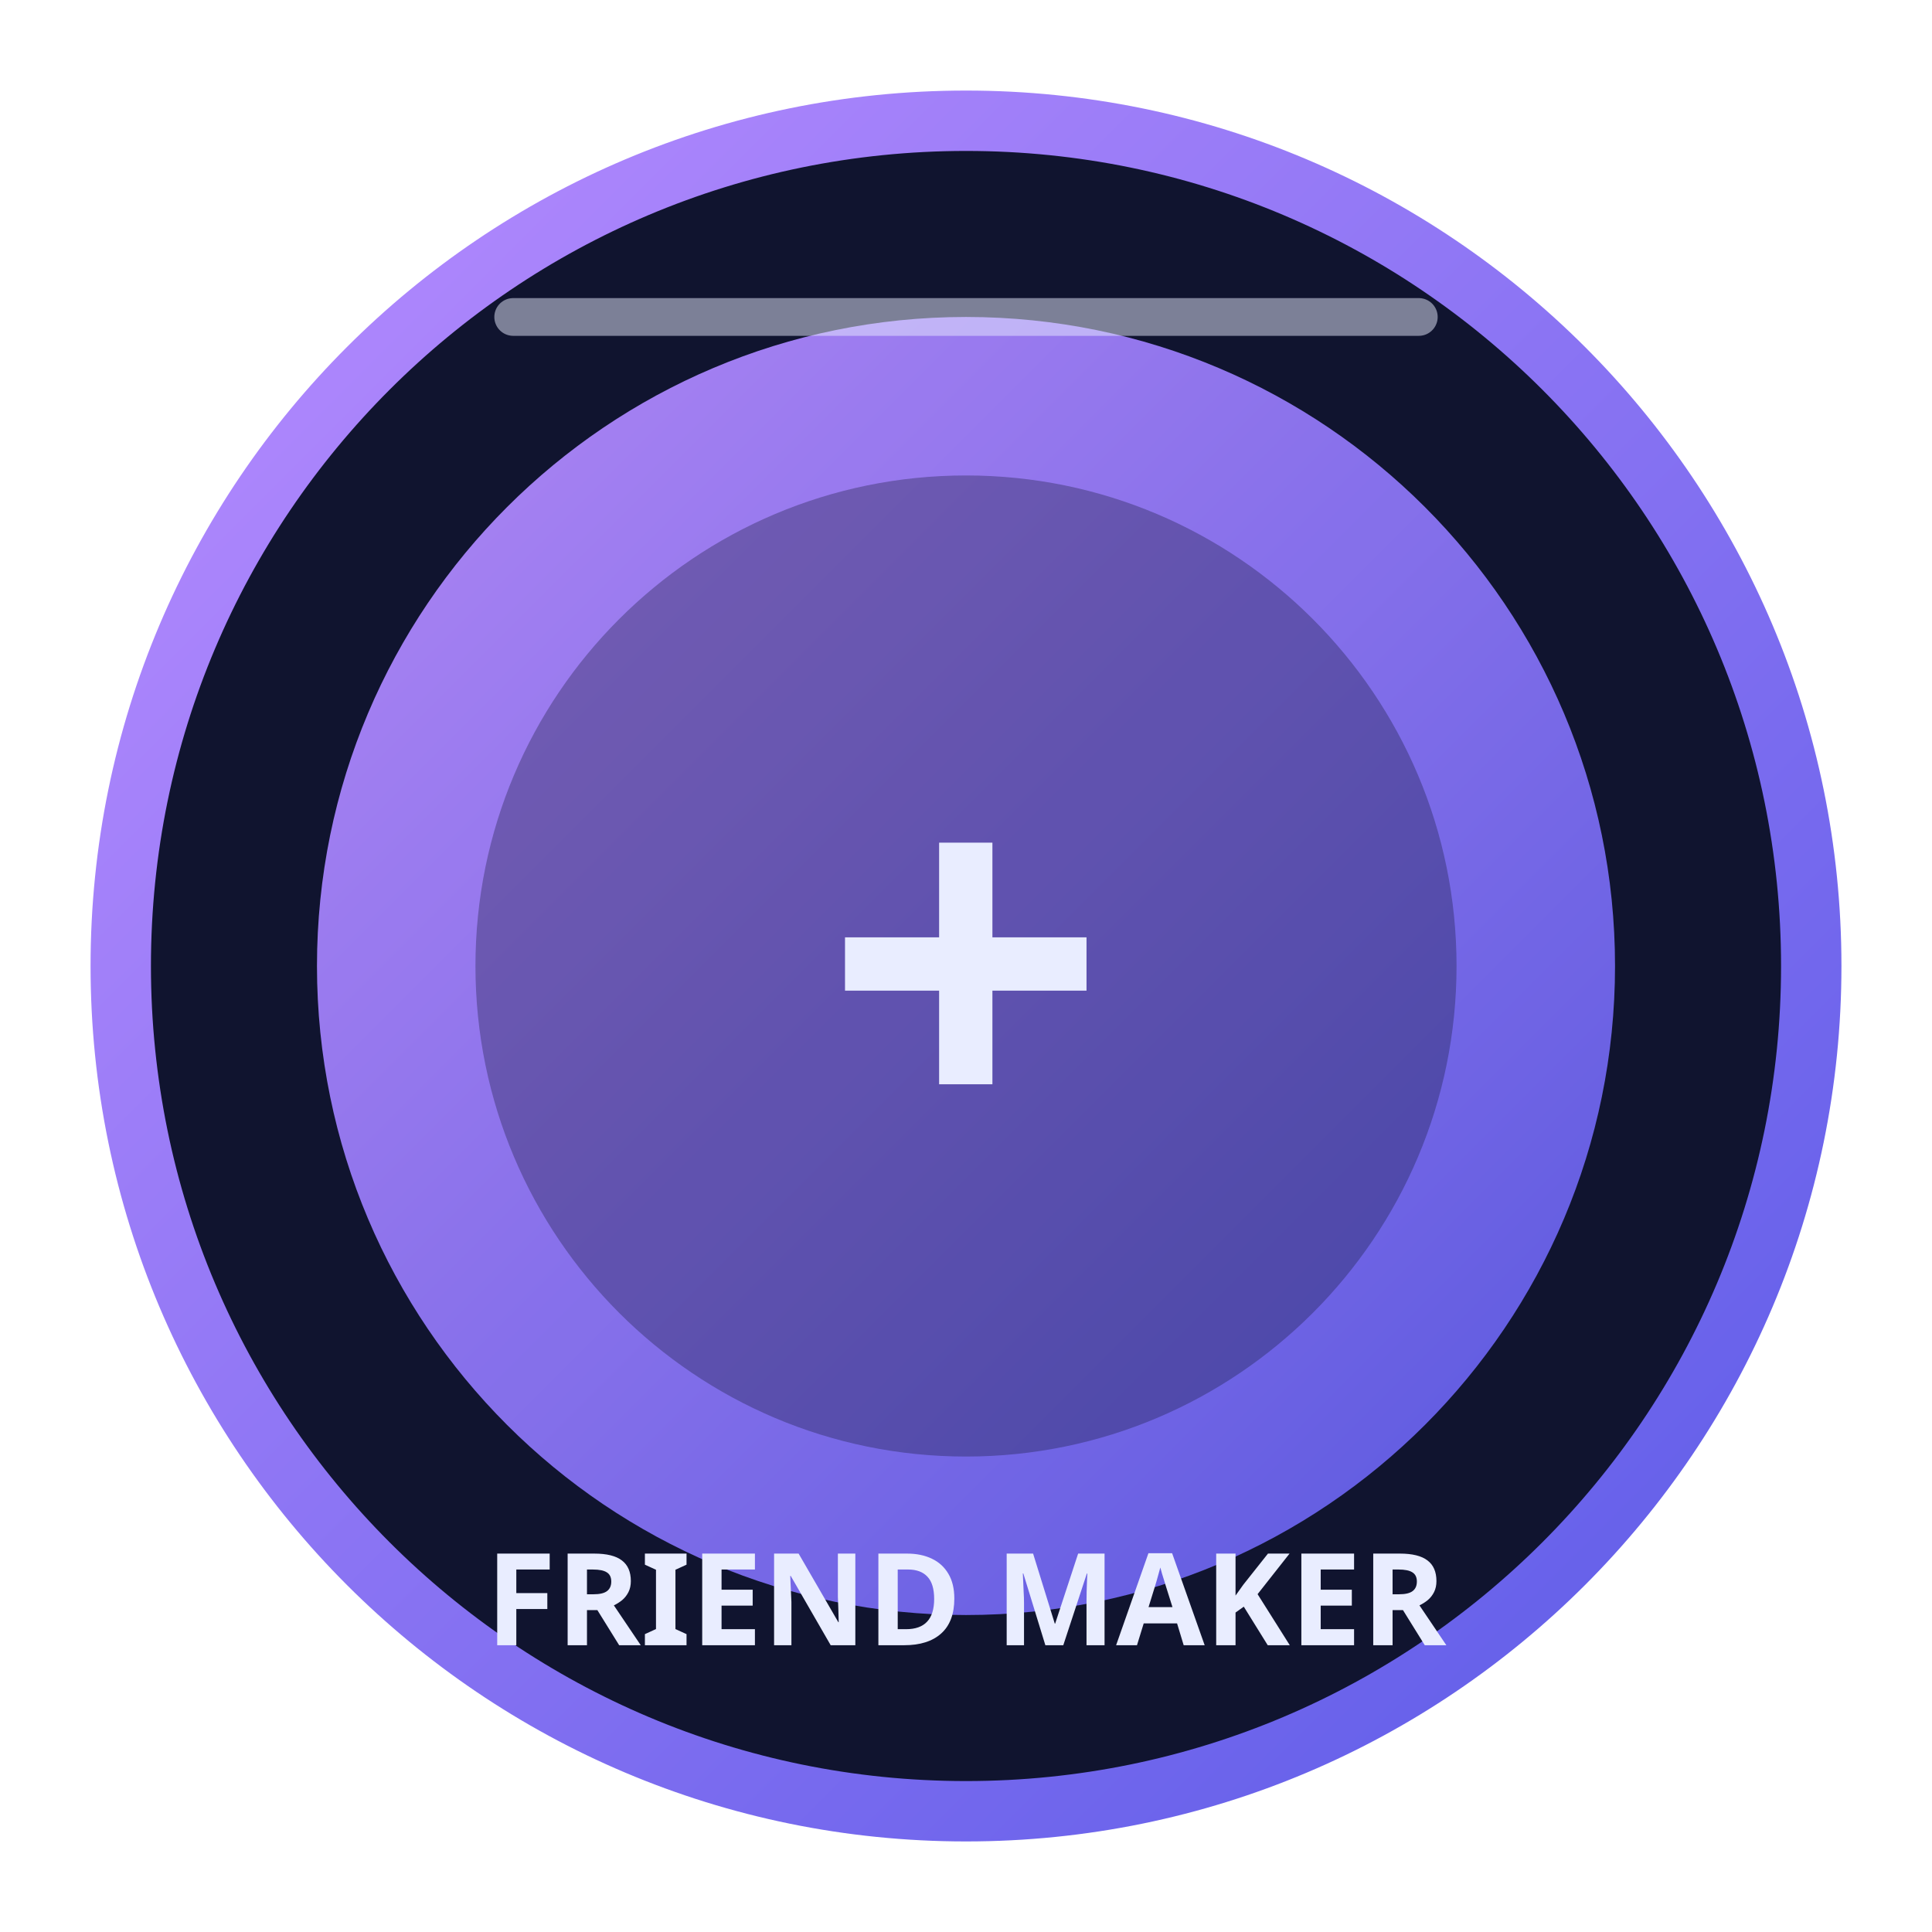
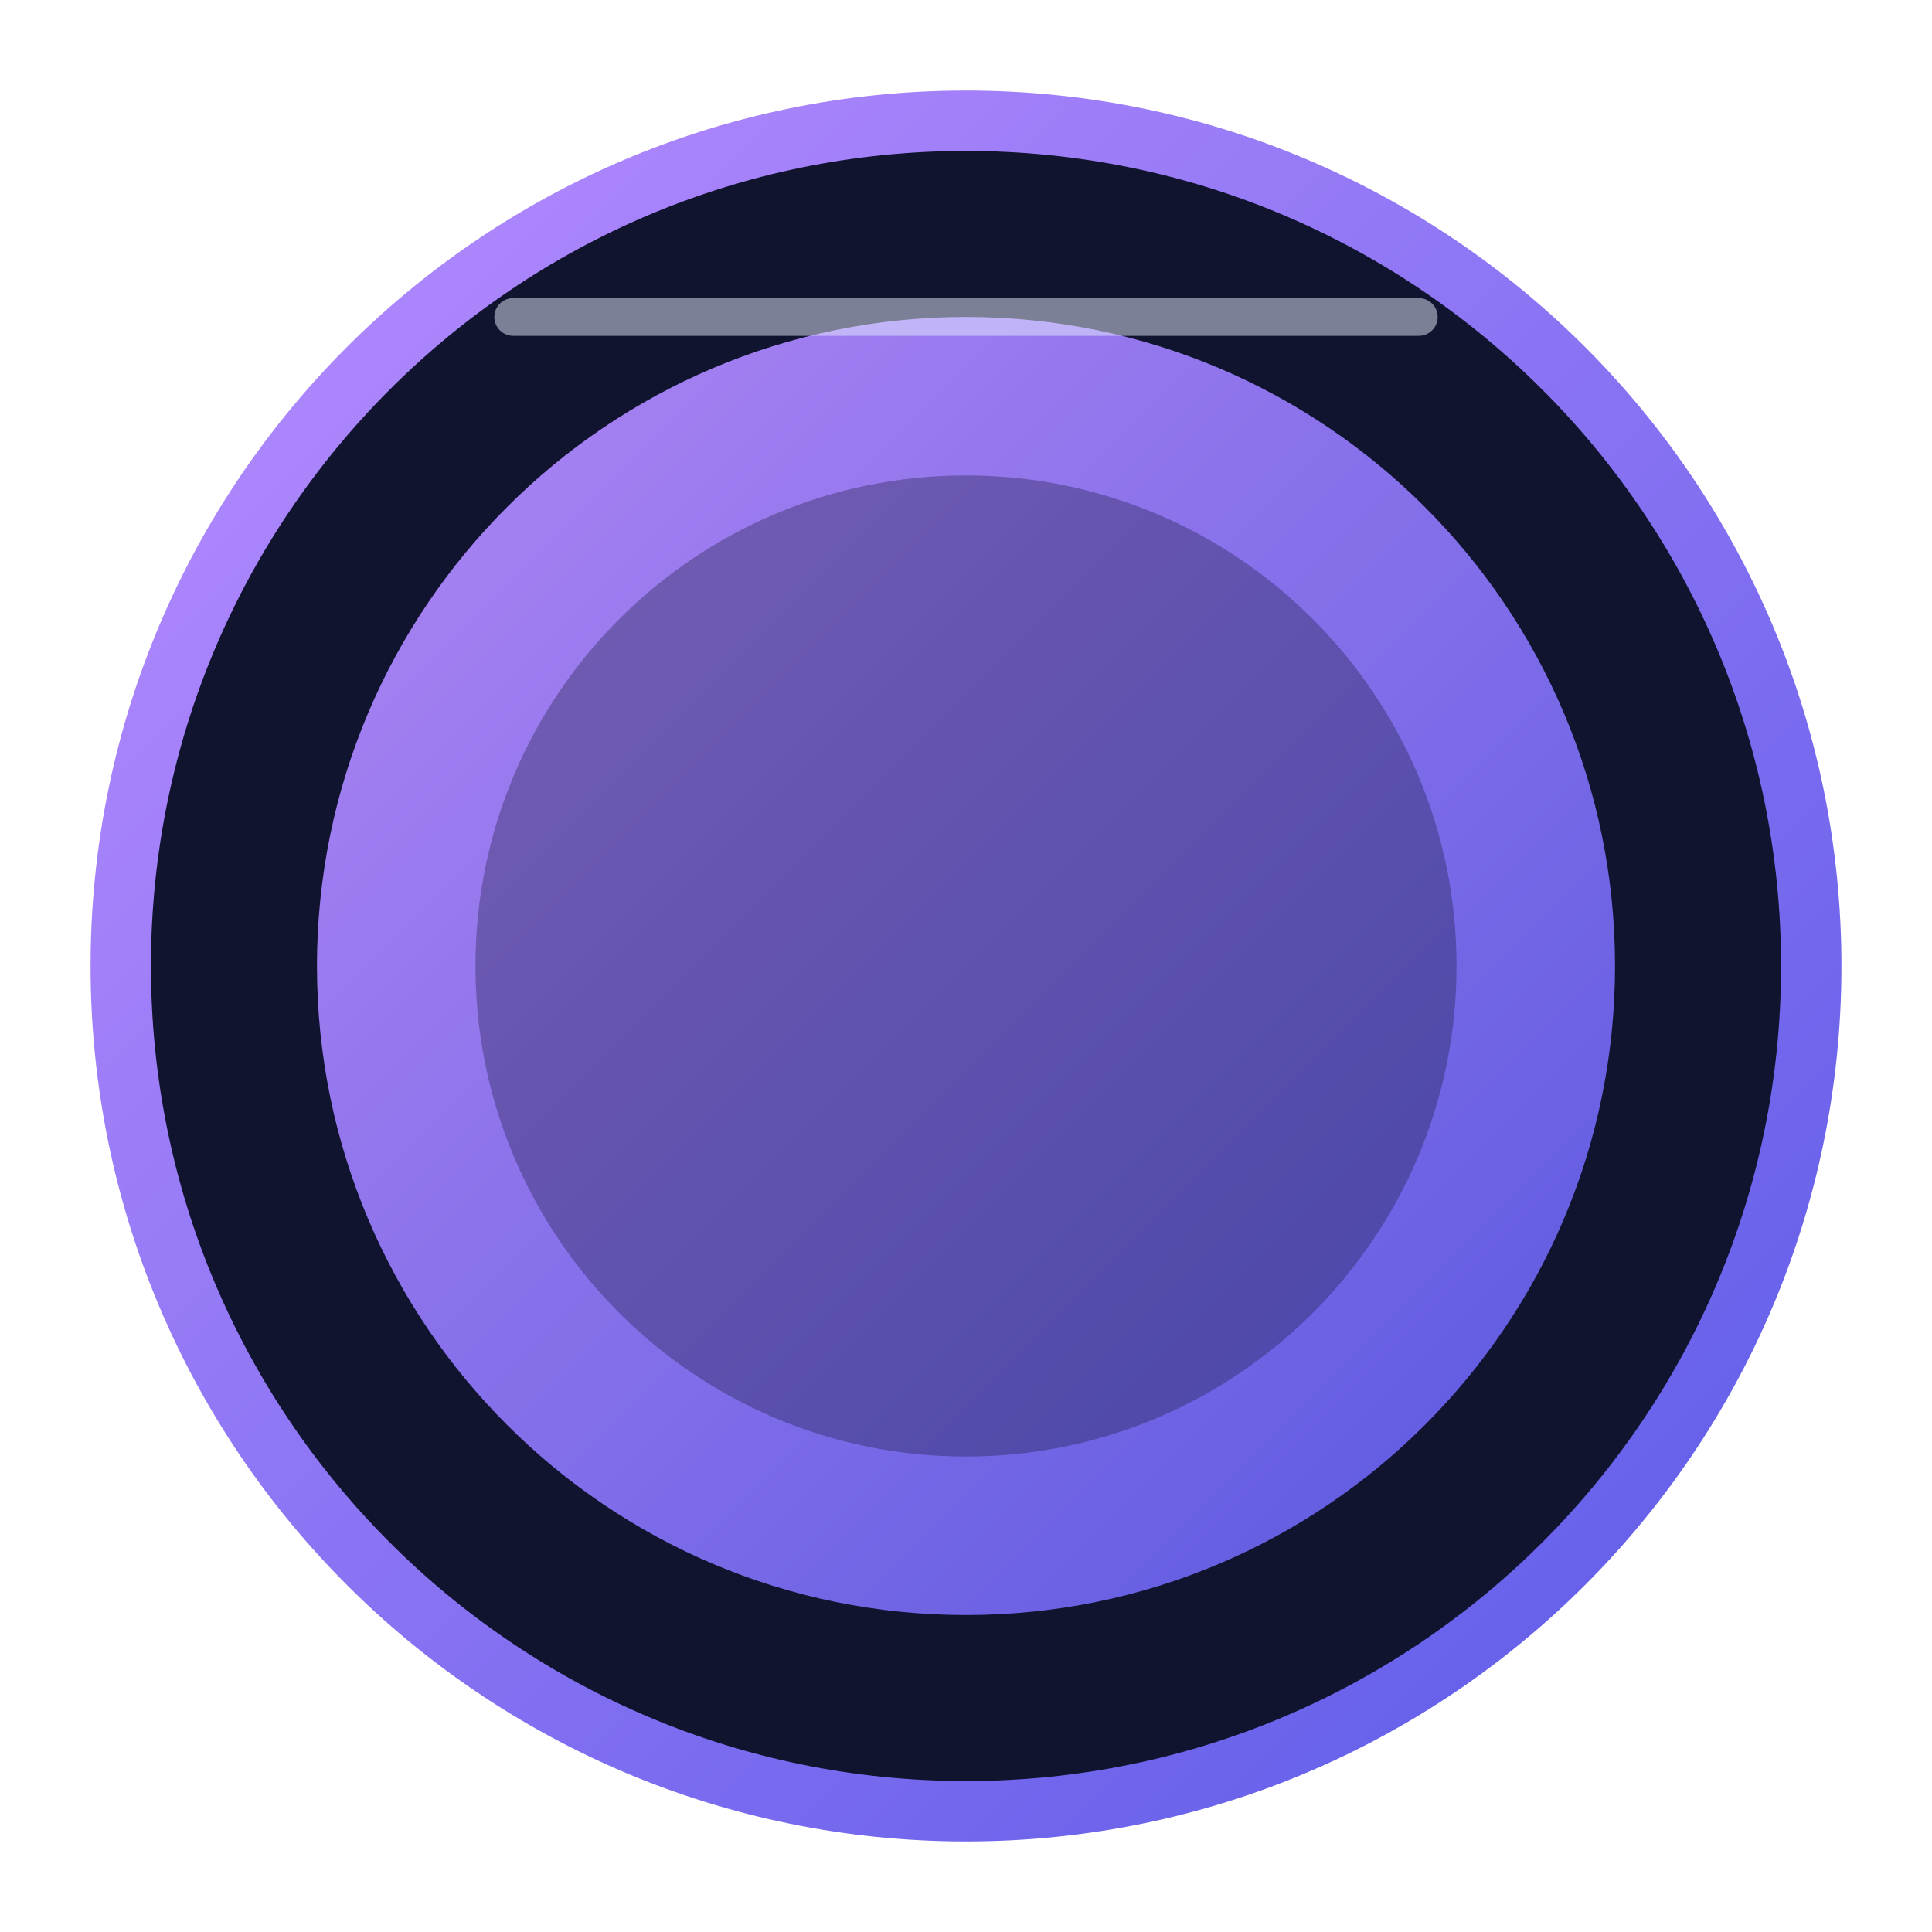
<svg xmlns="http://www.w3.org/2000/svg" width="256" height="256" viewBox="0 0 256 256">
  <defs>
    <linearGradient id="g" x1="0" y1="0" x2="1" y2="1">
      <stop stop-color="#B88CFF" />
      <stop offset="1" stop-color="#5B5BE7" />
    </linearGradient>
  </defs>
  <circle cx="128" cy="128" r="112" fill="#10142F" stroke="url(#g)" stroke-width="8" />
  <circle cx="128" cy="128" r="86" fill="url(#g)" opacity=".95" />
  <circle cx="128" cy="128" r="65" fill="#10142F" opacity=".32" />
-   <text x="128" y="151" text-anchor="middle" fill="#E9EDFF" font-family="sans-serif" font-size="66" font-weight="800">+</text>
  <path d="M68 42h120" stroke="#E9EDFF" stroke-opacity=".5" stroke-width="5" stroke-linecap="round" />
-   <text x="128" y="218" text-anchor="middle" fill="#E9EDFF" font-family="sans-serif" font-size="17" font-weight="700">FRIEND MAKER</text>
</svg>
